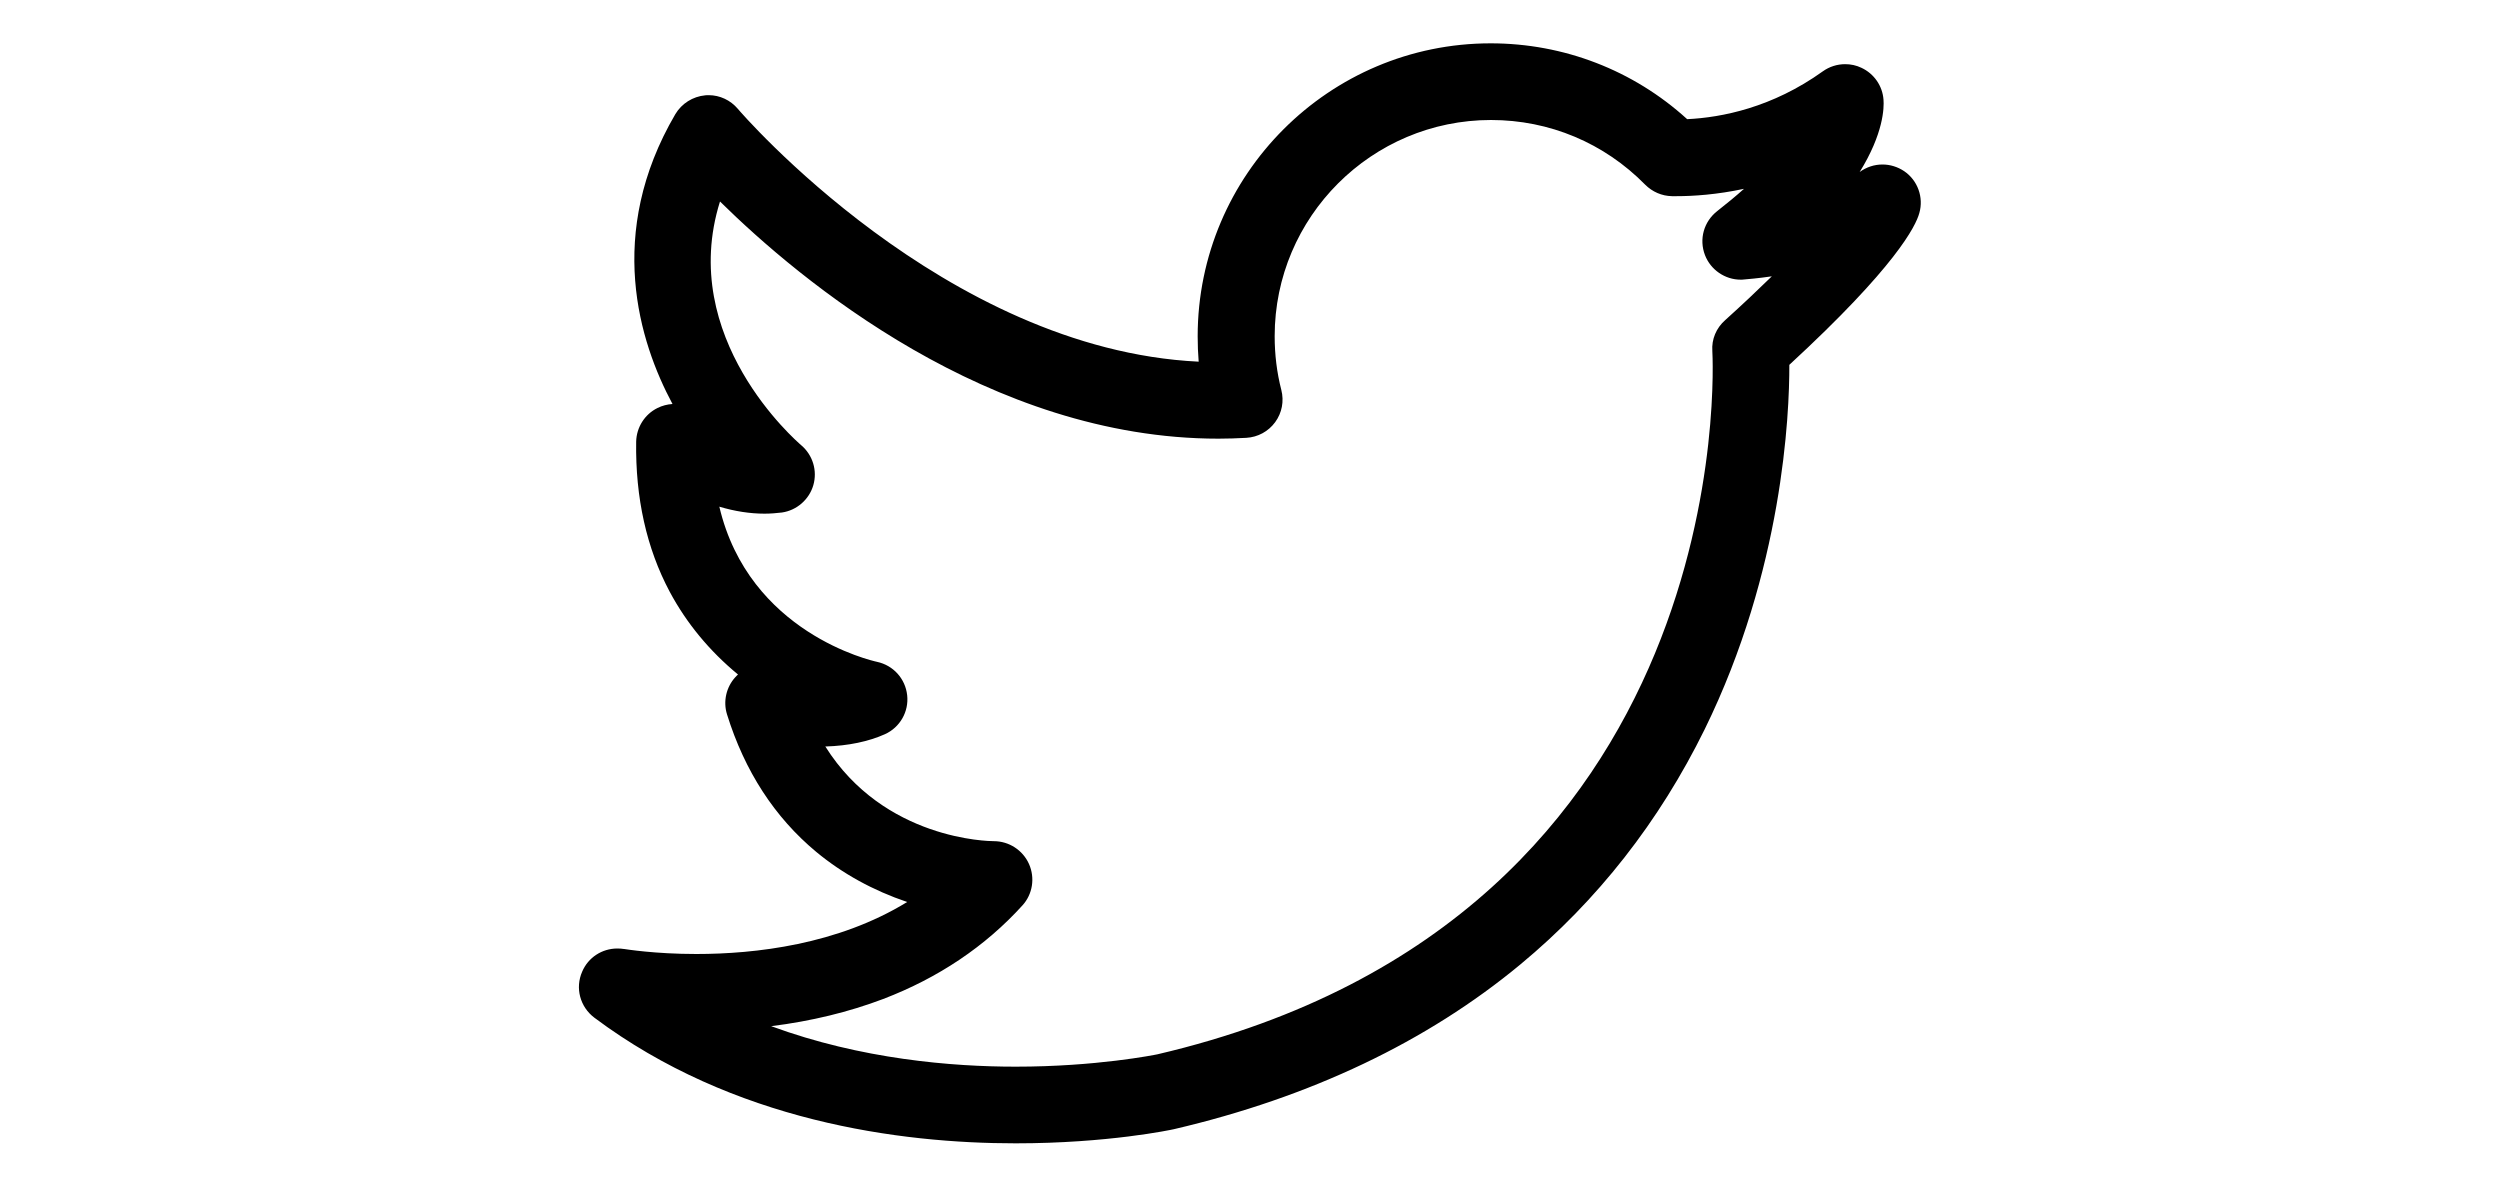
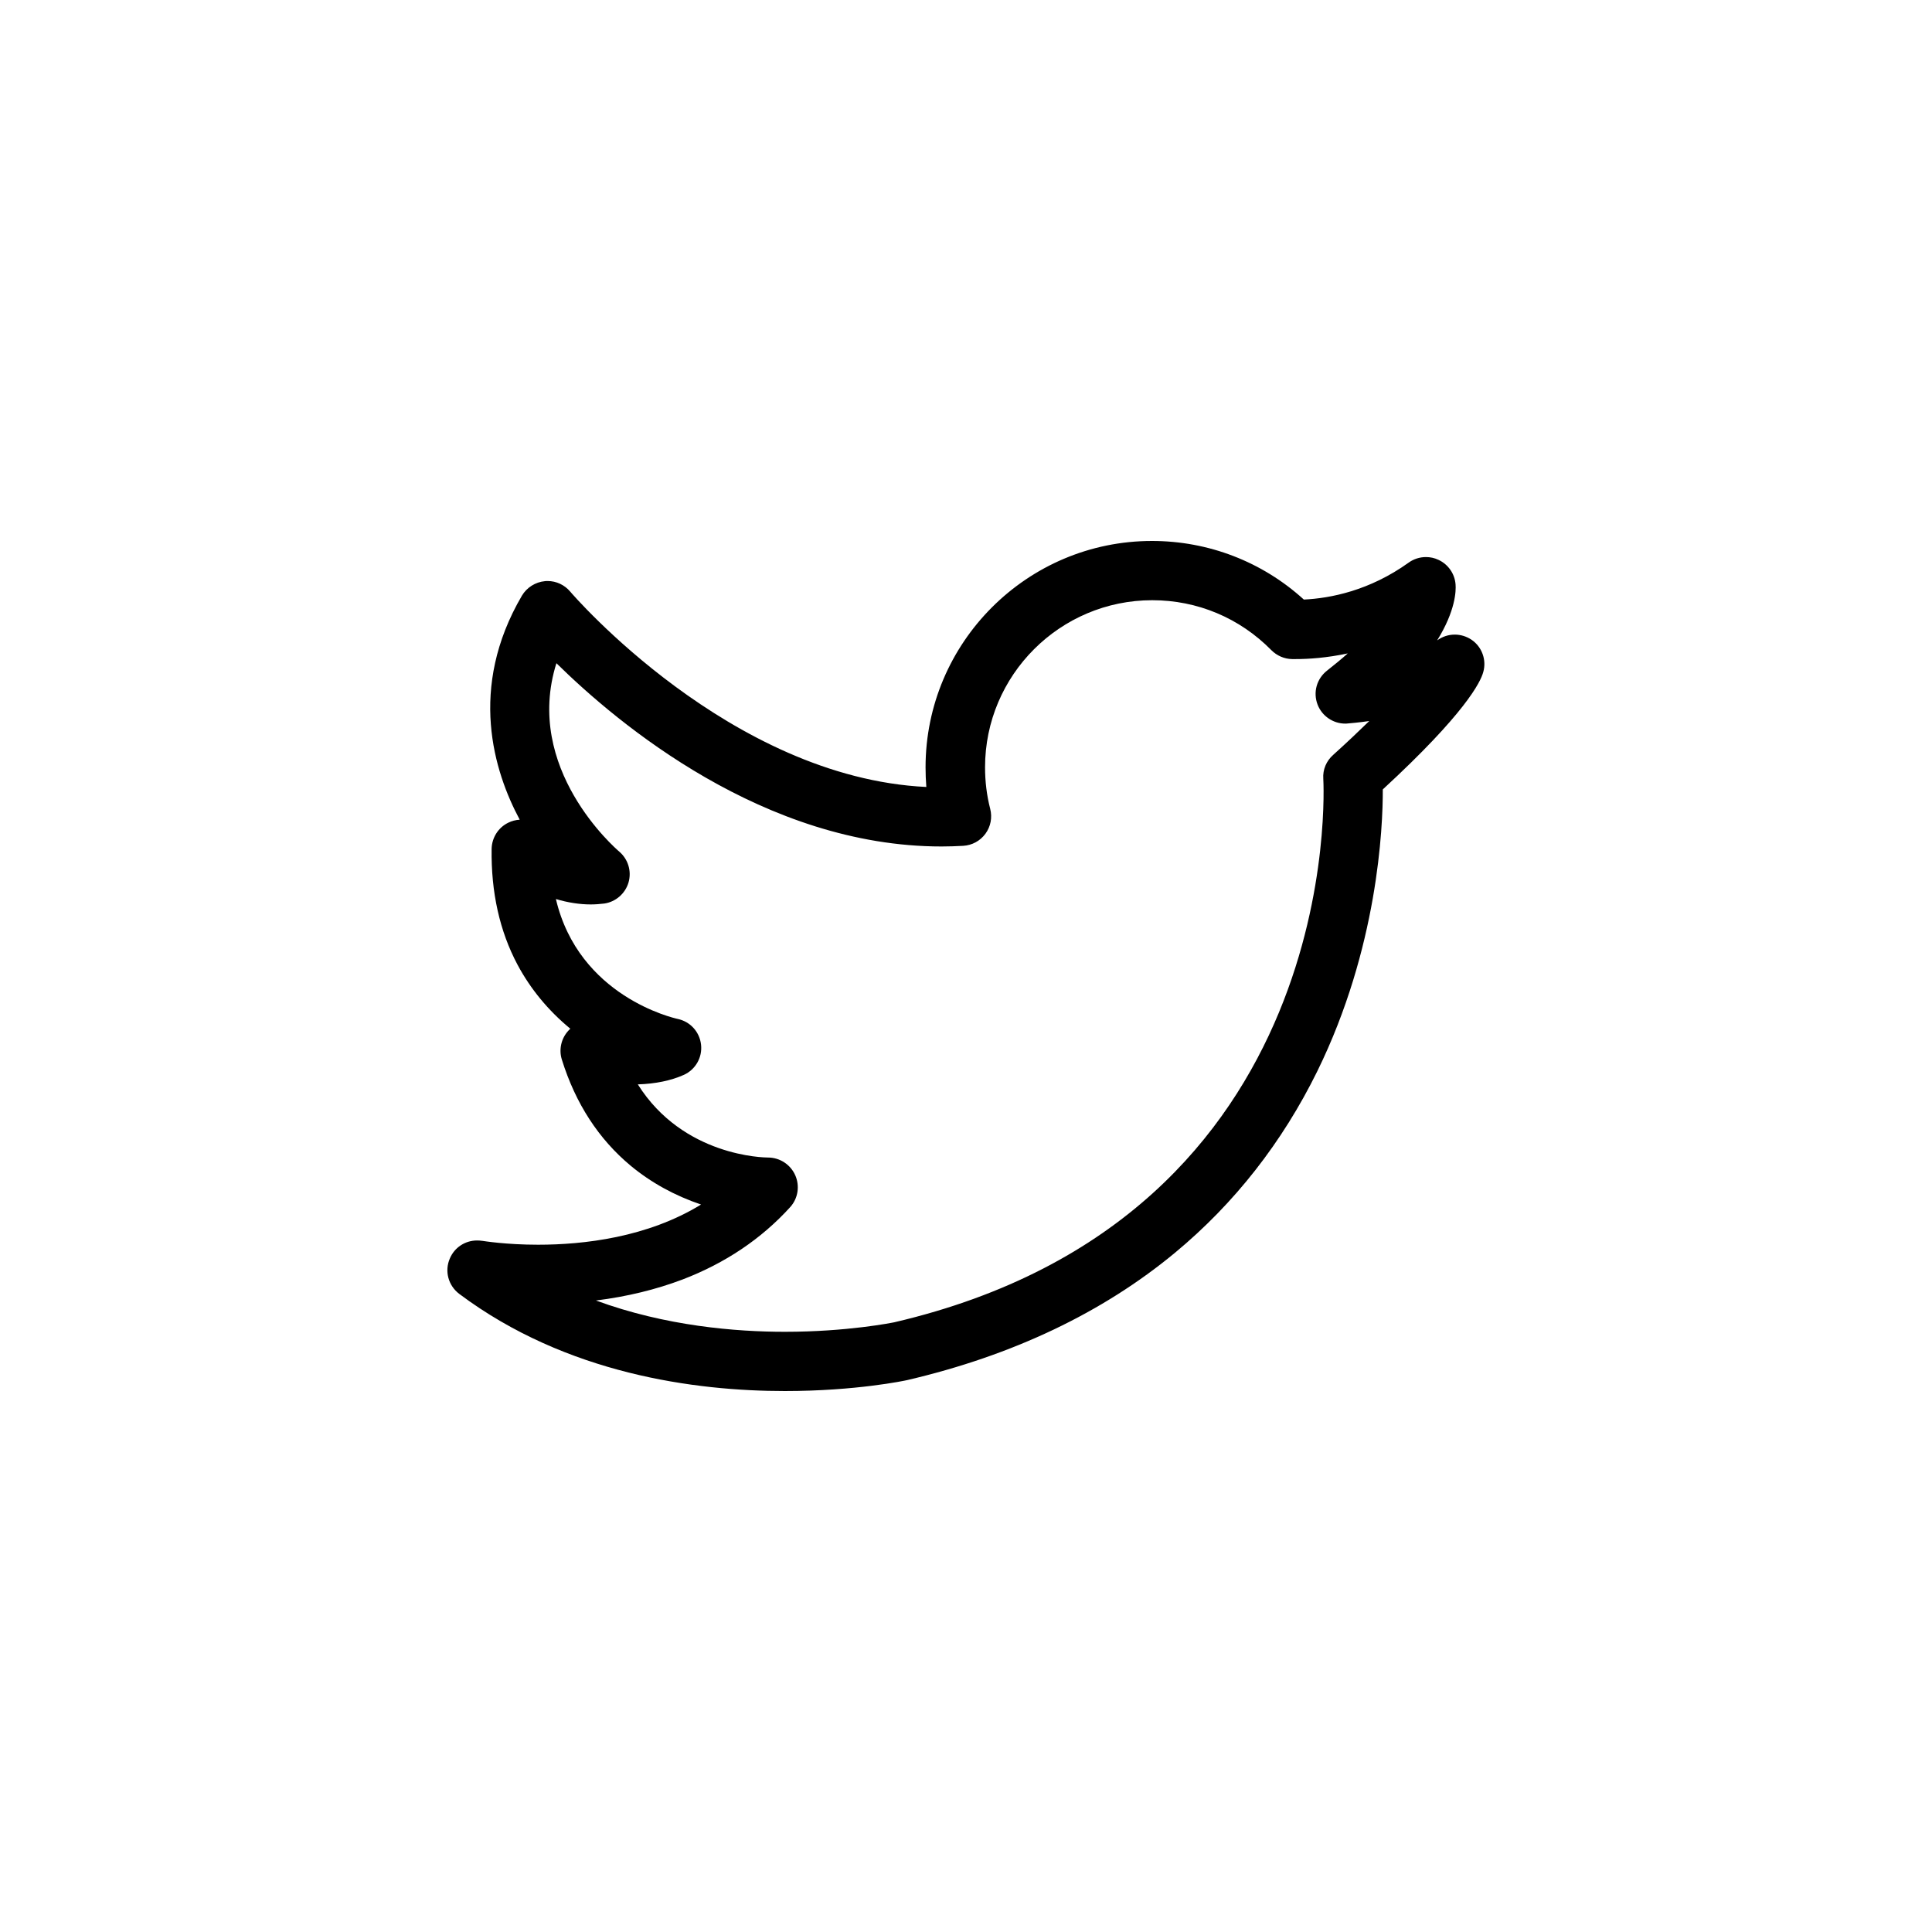
- <svg xmlns="http://www.w3.org/2000/svg" version="1.1" id="Layer_1" image-rendering="auto" shape-rendering="auto" text-rendering="auto" color-rendering="auto" color-interpolation="auto" x="0px" y="0px" viewBox="0 0 1500 712" enable-background="new 0 0 1500 712" xml:space="preserve">
-   <g>
-     <path d="M1625.1,31.9h905.8v648.2h-905.8V31.9z M1702.2,72.9L2080,446.2l374.3-373.3H1702.2z M1666.6,106.6V605l250.2-248.7   L1666.6,106.6z M2489.4,106.6l-250.2,249.7L2489.4,605V106.6z M1950.9,388.9l-248.7,250.7h751.6l-247.7-250.2L2079.5,516   L1950.9,388.9z" />
-   </g>
-   <path fill-rule="evenodd" clip-rule="evenodd" fill="none" stroke="#181616" stroke-width="50" stroke-linecap="round" stroke-miterlimit="1" d="  M670-286.3c13.3,2.4,16.9-46,16.9-53.1c0-6.3-0.2-23-0.4-45.2c0.5-7.6-0.8-29.8,0.8-41.2c2.4-17.2,9.3-28.9,16.9-35.6  c-59.1-6.7-121.2-29.5-121.2-131.5c0-29,10.4-52.8,27.4-71.4c-2.7-6.7-11.9-33.8,2.6-70.4c0,0,22.3-7.2,73.1,27.3  c21.2-5.9,44-8.8,66.6-9c22.6,0.1,45.3,3.1,66.6,9c50.8-34.4,73.1-27.3,73.1-27.3c14.5,36.6,5.4,63.7,2.6,70.4  c17,18.6,27.3,42.3,27.3,71.4c0,102.2-62.2,124.7-121.4,131.2c9.6,8.2,18.1,24.4,18.1,49.3c0,35.6-0.3,64.2-0.3,73  c0,7.1,4.8,55.9,18.3,53.3" />
-   <g>
-     <g>
-       <path fill="#181616" d="M554.3-452.6c-1.8,0-24.9,0.3-1.7,16.2c0,0,17.4,8.2,29.5,38.9c0,0,11.7,38.8,62.8,38.8    c7.9,0,16.8-0.9,26.8-3.1l0.8-41.2c-6.7,3-17.9,7-30.4,7c-15.8,0-33.7-6.4-47-29.1c0,0-14-25.5-40.7-27.4    C554.4-452.6,554.4-452.6,554.3-452.6L554.3-452.6z" />
-     </g>
-   </g>
-   <circle fill-rule="evenodd" clip-rule="evenodd" fill="none" stroke="#181616" stroke-width="50" stroke-linecap="round" stroke-miterlimit="1" cx="750" cy="-580.1" r="308" />
-   <path fill-rule="evenodd" clip-rule="evenodd" fill="none" stroke="#181616" stroke-width="50" stroke-linecap="round" stroke-miterlimit="1" d="  M-247.6-459.2c-59.1-6.7-121.2-29.5-121.2-131.5c0-29,10.4-52.8,27.4-71.4c-2.7-6.7-11.9-33.8,2.6-70.4c0,0,22.3-7.2,73.1,27.3  c21.2-5.9,44-8.8,66.6-9c22.6,0.1,45.3,3.1,66.6,9c50.8-34.4,73.1-27.3,73.1-27.3c14.5,36.6,5.4,63.7,2.6,70.4  c17,18.6,27.3,42.3,27.3,71.4c0,102.2-62.2,124.7-121.4,131.2L-247.6-459.2z" />
-   <circle fill-rule="evenodd" clip-rule="evenodd" fill="none" stroke="#181616" stroke-width="50" stroke-linecap="round" stroke-miterlimit="1" cx="-199.1" cy="-596.1" r="308" />
-   <path d="M1142.5,102.7c-3.9-2.6-8.4-4-13-4c-5,0-9.7,1.6-13.7,4.5c14.3-23,14.7-38.6,14.3-43.4c-0.6-8.3-5.7-15.6-13.2-19.1  c-3.1-1.5-6.4-2.2-9.8-2.2c-4.8,0-9.5,1.5-13.4,4.3c-30.4,21.8-60.7,27.7-81.4,28.7C980,42.1,938.2,26,894.4,26  c-96.9,0-175.8,78.8-175.8,175.8c0,5.1,0.2,10.2,0.6,15.2C566.8,209.7,443.9,66.8,442.7,65.3c-4.4-5.2-10.8-8.2-17.5-8.2  c-0.7,0-1.4,0-2.1,0.1c-7.4,0.7-14.1,4.9-17.9,11.3c-42,71.7-21.7,136.6-1.7,173.9c-3.1,0.2-6.2,1-9,2.4  c-7.7,3.8-12.6,11.6-12.8,20.2c-0.5,33.6,6.2,63.9,20.1,90c10.1,18.9,23.9,35.6,41,49.7c-0.5,0.5-1.1,1-1.6,1.6  c-5.5,6-7.4,14.6-5,22.3c10.6,34.1,28.6,61.8,53.5,82.5c15.8,13.1,34.2,23.2,54.6,30.1c-41.7,25.6-91.2,31.2-126.5,31.2  c-25,0-42.5-2.9-43.3-3l-0.1,0c-1.3-0.2-2.6-0.3-4-0.3c-9.2,0-17.5,5.4-21.1,13.9c-4.3,9.8-1.3,21.1,7.3,27.6  C439.8,672.9,540,686,609.4,686c55.2,0,93.3-8.1,95-8.5c81.8-19.1,151.8-52.4,207.9-98.9c46.2-38.3,83.3-85.7,110.5-141  c46.9-95.6,50.9-189,50.8-218.7c63.9-58.9,75.9-83.3,78-91.1C1154.3,118.4,1150.6,108.2,1142.5,102.7z M1027.4,210.6  c0.2,3.4,19,339.8-333,422c-1.5,0.3-36.5,7.4-85,7.4c-38,0-92.6-4.4-146.7-24.3c24.1-3,46.6-8.5,67.2-16.3  c33.2-12.7,61.3-31.6,83.6-56.2c6.1-6.7,7.6-16.5,3.9-24.8c-3.7-8.3-12-13.7-21.1-13.7c-2.8,0-65.8-0.7-101.1-56.8  c13.8-0.4,26-3,35.8-7.4c9-4.1,14.4-13.5,13.3-23.4c-1.1-9.9-8.3-17.9-18.1-20c-3.2-0.7-76.8-17.4-94.6-93.1  c9.3,2.8,18.5,4.2,27.1,4.2c3.6,0,7.1-0.3,10.5-0.7c8.9-1.3,16.3-7.8,18.8-16.4c2.5-8.7-0.3-18-7.2-23.9  c-3.1-2.7-74.5-64.5-48.8-146.3c47.7,47,161.4,142.3,299.1,142.3c5.5,0,11.2-0.2,16.7-0.5c6.9-0.4,13.2-3.8,17.3-9.4  c4.1-5.6,5.4-12.6,3.7-19.3c-2.7-10.5-4-21.3-4-32.3c0-71.5,58.2-129.7,129.8-129.7c35.1,0,67.9,13.8,92.5,38.8  c4.3,4.3,10,6.8,16.1,6.9l2.8,0c9.9,0,24-0.9,40.4-4.4c-4.9,4.4-10.3,8.8-16,13.3c-8.1,6.3-11.1,16.9-7.4,26.5  c3.4,8.8,12,14.7,21.4,14.7c0.6,0,1.2,0,1.9-0.1c2.3-0.2,8.5-0.7,16.8-1.9c-8.4,8.2-17.7,17-27.9,26.2  C1029.7,196.8,1026.9,203.6,1027.4,210.6z" />
+ <svg xmlns="http://www.w3.org/2000/svg" version="1.1" id="Layer_1" color-interpolation="auto" color-rendering="auto" text-rendering="auto" shape-rendering="auto" image-rendering="auto" x="0px" y="0px" width="612px" height="612px" viewBox="0 0 612 612" enable-background="new 0 0 612 612" xml:space="preserve">
+   <path d="M466.14,202.654c-1.591-1.061-3.427-1.632-5.304-1.632c-2.04,0-3.957,0.653-5.59,1.836  c5.835-9.384,5.998-15.749,5.835-17.707c-0.245-3.386-2.326-6.365-5.386-7.793c-1.265-0.612-2.611-0.897-3.998-0.897  c-1.959,0-3.876,0.612-5.468,1.754c-12.403,8.895-24.766,11.302-33.211,11.709c-13.179-11.995-30.233-18.564-48.104-18.564  c-39.535,0-71.726,32.15-71.726,71.727c0,2.081,0.082,4.162,0.245,6.202c-62.179-2.979-112.322-61.282-112.812-61.894  c-1.795-2.122-4.406-3.346-7.14-3.346c-0.286,0-0.571,0-0.856,0.041c-3.02,0.285-5.753,1.999-7.303,4.61  c-17.136,29.253-8.854,55.732-0.694,70.951c-1.265,0.082-2.529,0.408-3.672,0.979c-3.142,1.55-5.141,4.733-5.223,8.242  c-0.204,13.709,2.53,26.071,8.201,36.72c4.121,7.711,9.751,14.525,16.728,20.277c-0.204,0.205-0.449,0.408-0.653,0.653  c-2.244,2.448-3.02,5.956-2.04,9.099c4.325,13.912,11.668,25.214,21.828,33.66c6.446,5.344,13.953,9.465,22.276,12.28  c-17.014,10.444-37.209,12.729-51.612,12.729c-10.2,0-17.34-1.184-17.667-1.224h-0.041c-0.531-0.082-1.061-0.122-1.632-0.122  c-3.753,0-7.14,2.203-8.609,5.671c-1.754,3.998-0.53,8.608,2.979,11.261c33.946,25.418,74.827,30.763,103.143,30.763  c22.521,0,38.066-3.305,38.76-3.468c33.375-7.793,61.935-21.379,84.824-40.352c18.85-15.626,33.986-34.965,45.084-57.527  c19.135-39.005,20.767-77.112,20.727-89.23c26.07-24.031,30.967-33.986,31.823-37.168  C470.954,209.059,469.444,204.897,466.14,202.654z M419.18,246.677c0.081,1.387,7.752,138.639-135.864,172.176  c-0.612,0.123-14.892,3.02-34.68,3.02c-15.504,0-37.781-1.795-59.854-9.914c9.833-1.225,19.013-3.469,27.417-6.65  c13.545-5.182,25.01-12.894,34.109-22.931c2.489-2.732,3.101-6.731,1.591-10.117c-1.51-3.387-4.896-5.59-8.609-5.59  c-1.143,0-26.847-0.286-41.249-23.175c5.63-0.163,10.608-1.224,14.606-3.019c3.672-1.674,5.875-5.509,5.426-9.548  c-0.449-4.039-3.386-7.304-7.385-8.159c-1.306-0.286-31.334-7.1-38.597-37.985c3.794,1.142,7.548,1.713,11.057,1.713  c1.469,0,2.897-0.123,4.284-0.286c3.631-0.53,6.65-3.182,7.67-6.691c1.02-3.55-0.123-7.344-2.938-9.751  c-1.265-1.102-30.396-26.316-19.911-59.69c19.462,19.176,65.852,58.059,122.033,58.059c2.244,0,4.569-0.082,6.813-0.204  c2.815-0.163,5.386-1.55,7.059-3.835c1.673-2.285,2.203-5.141,1.51-7.875c-1.103-4.284-1.633-8.69-1.633-13.179  c0-29.172,23.746-52.917,52.959-52.917c14.32,0,27.703,5.63,37.74,15.831c1.754,1.754,4.079,2.774,6.568,2.815h1.143  c4.039,0,9.792-0.367,16.483-1.795c-2,1.795-4.203,3.59-6.528,5.426c-3.305,2.57-4.529,6.895-3.02,10.812  c1.388,3.59,4.896,5.998,8.731,5.998c0.245,0,0.489,0,0.775-0.041c0.938-0.082,3.468-0.286,6.854-0.775  c-3.428,3.346-7.222,6.936-11.384,10.689C420.117,241.046,418.976,243.821,419.18,246.677z" />
</svg>
